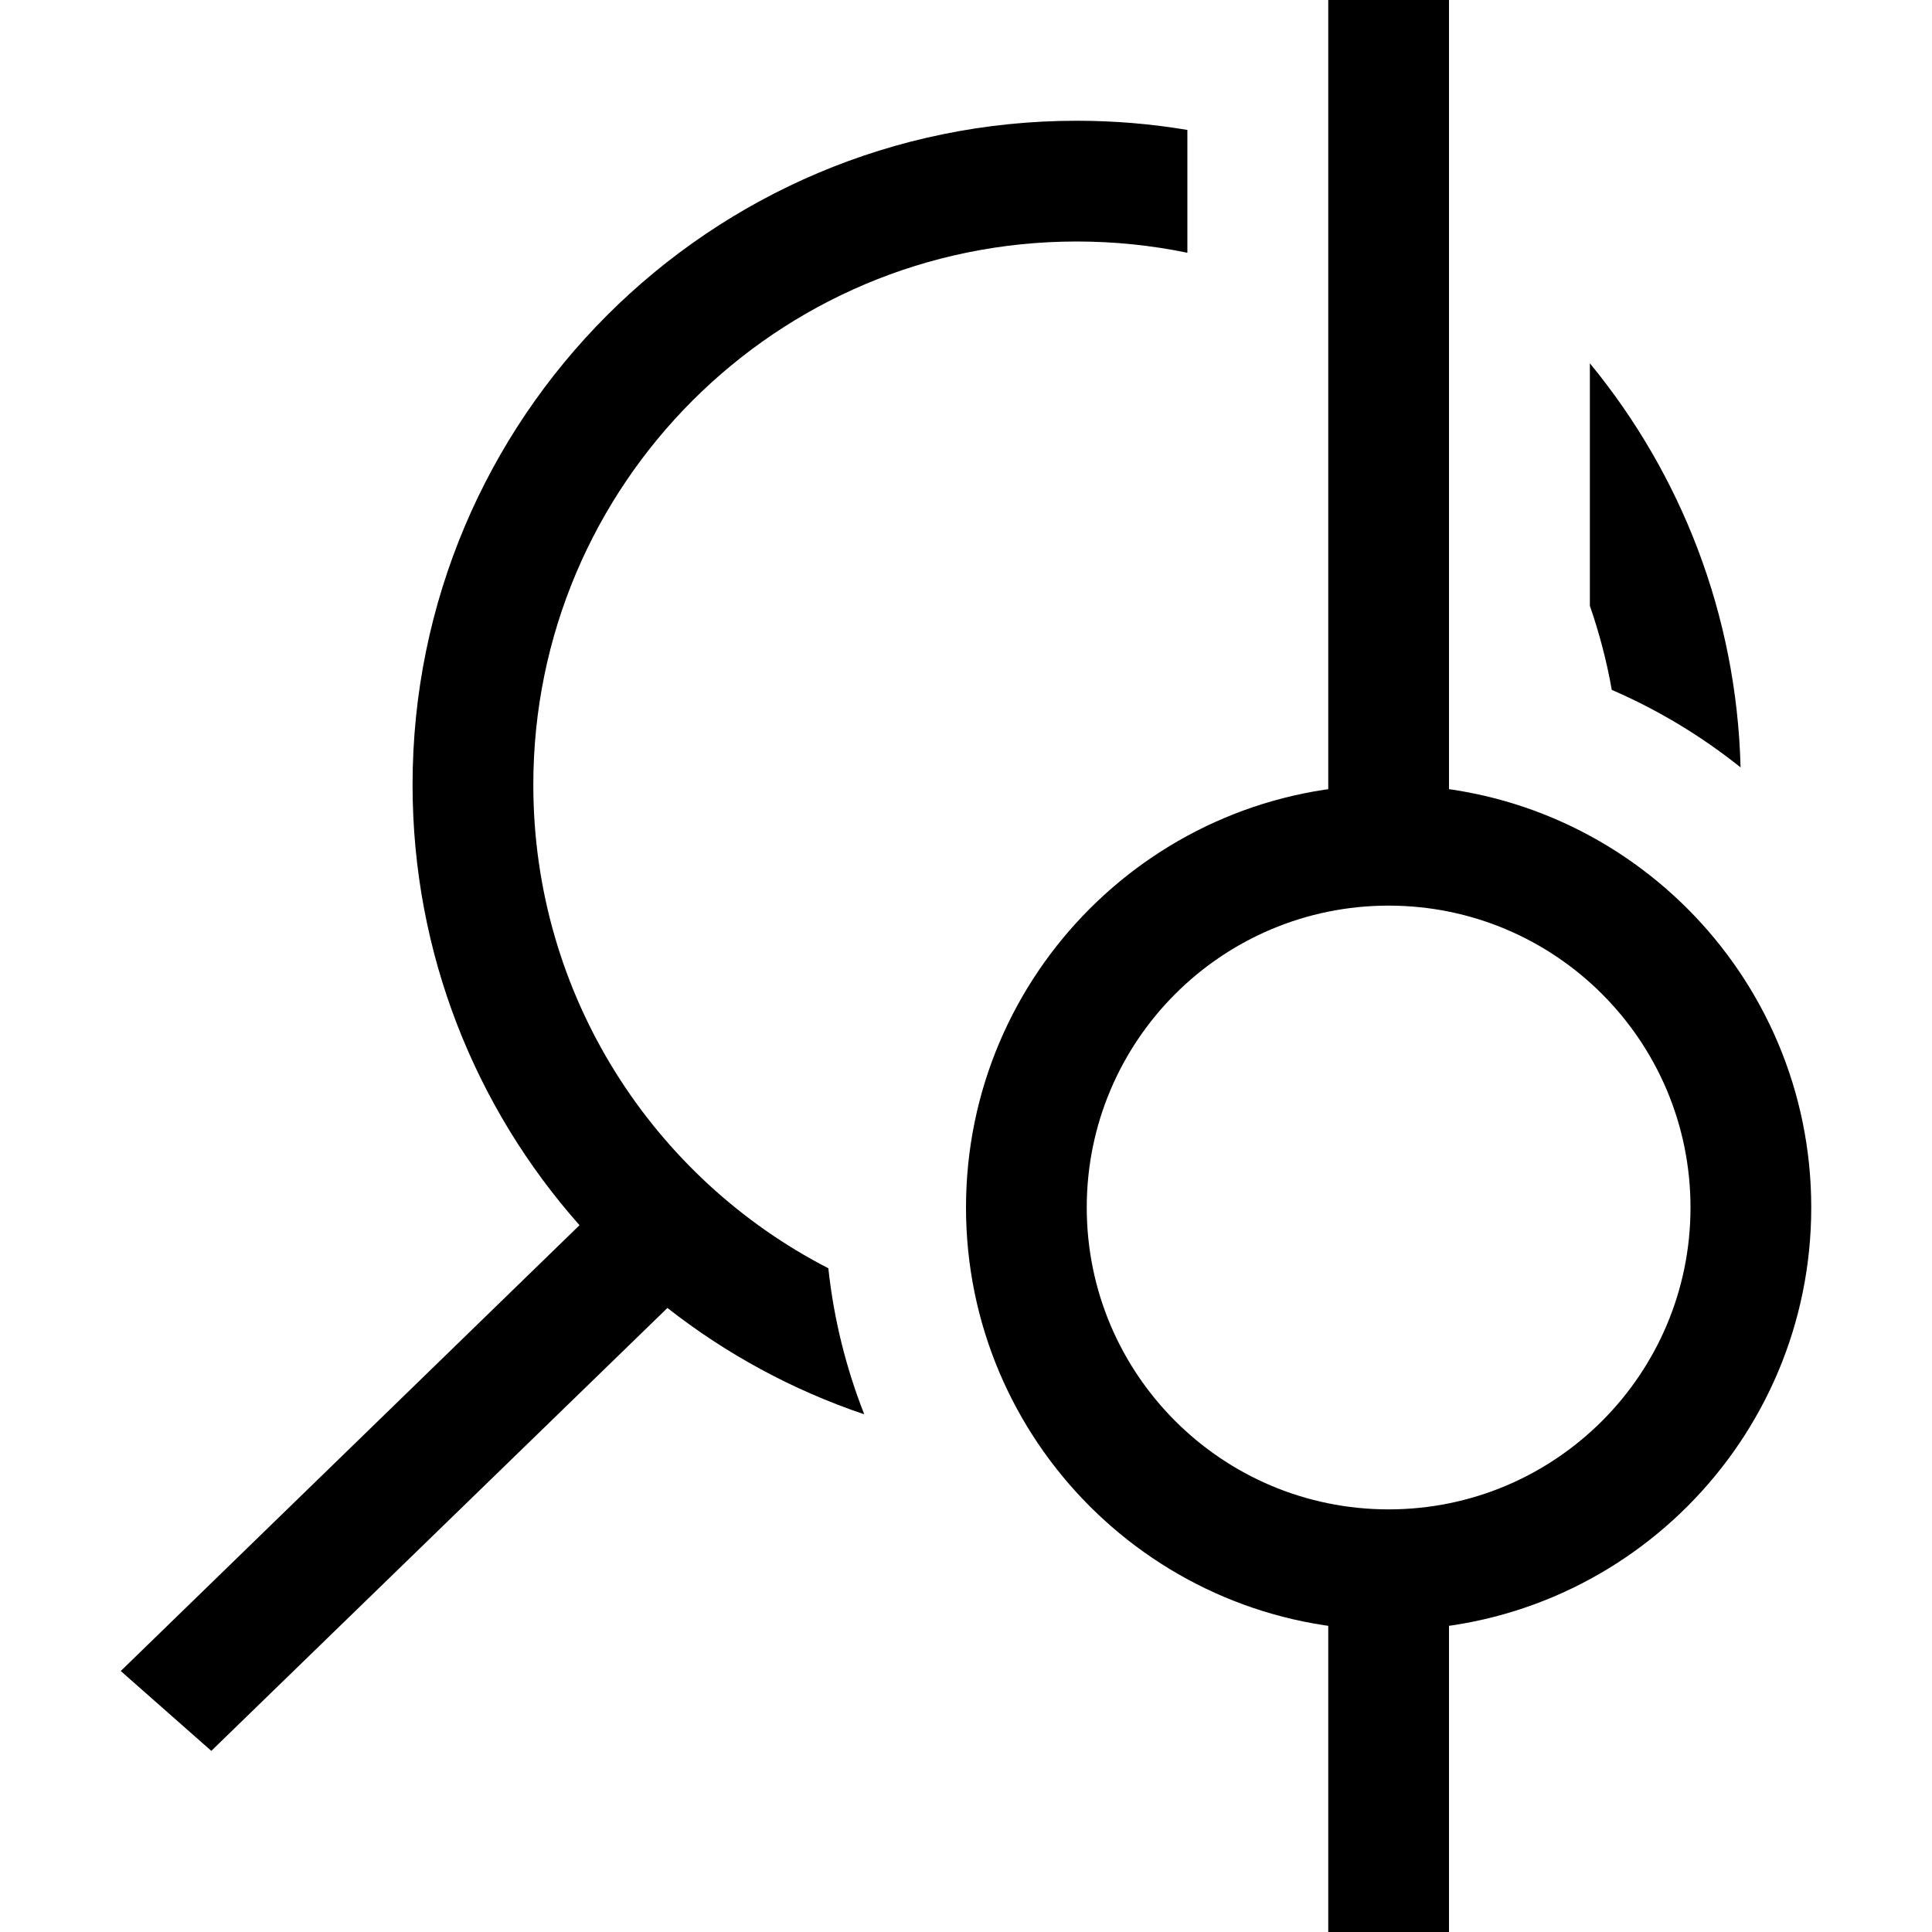
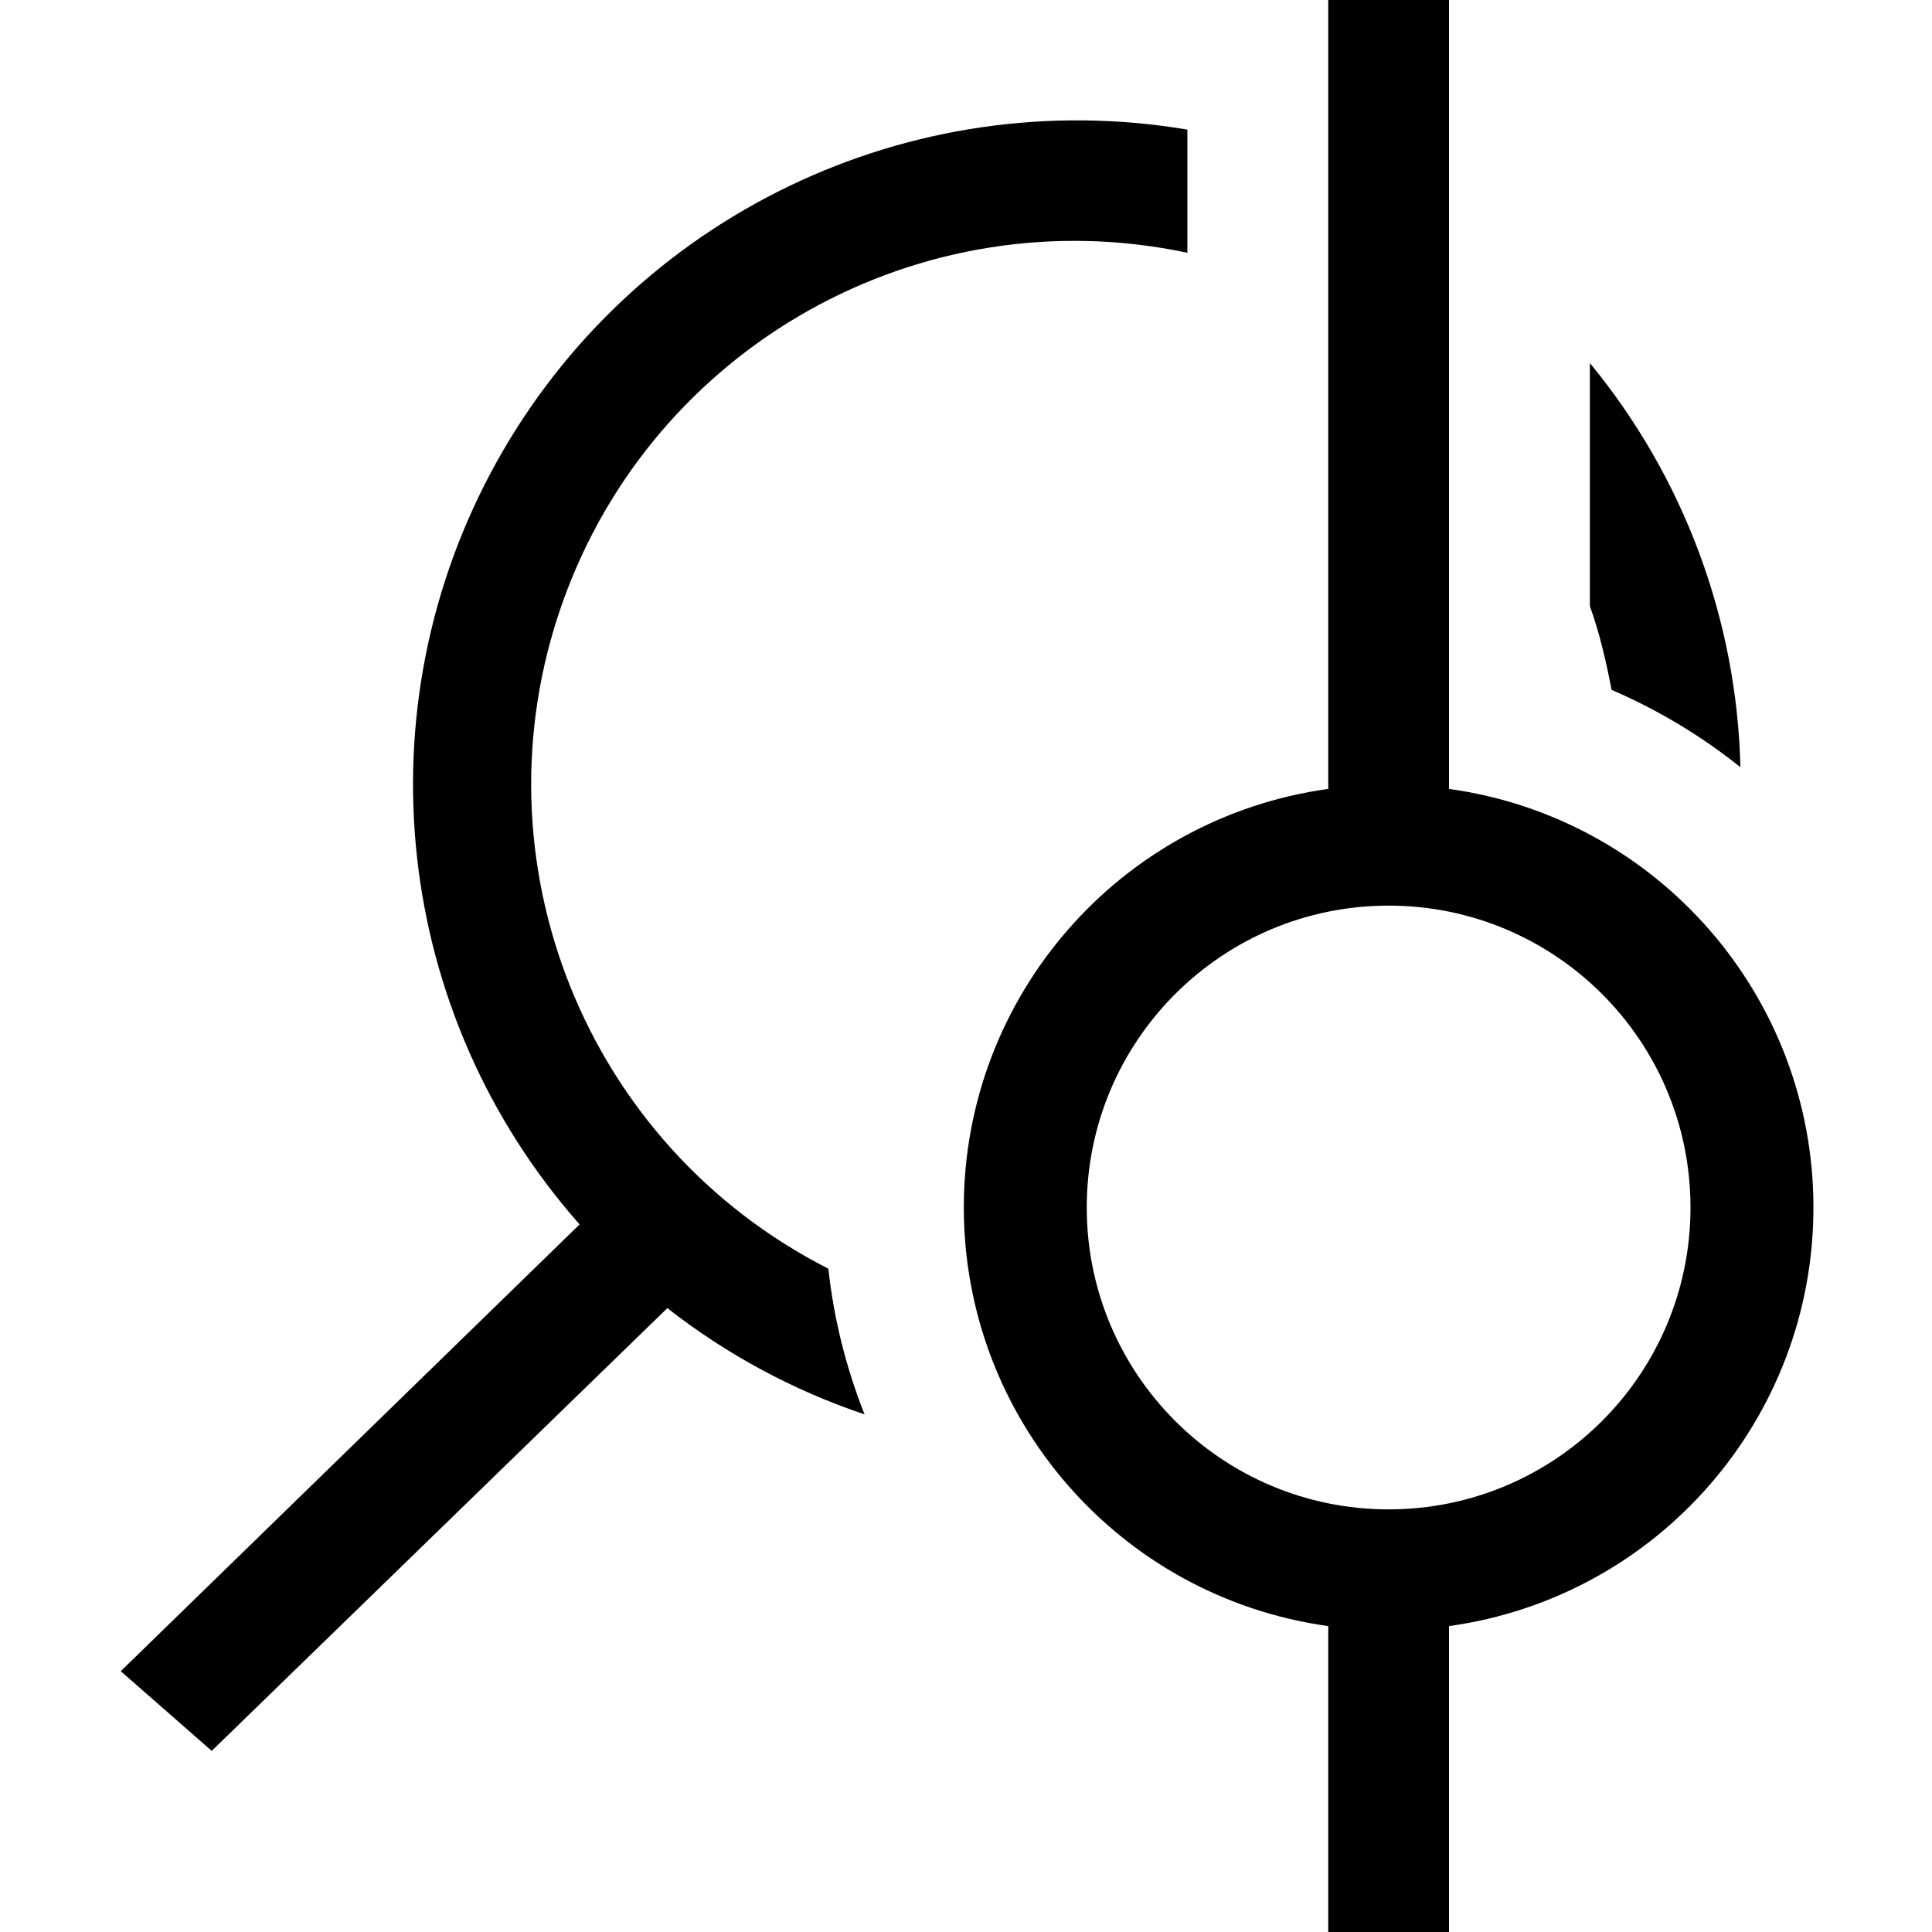
- <svg xmlns="http://www.w3.org/2000/svg" width="24" height="24" viewBox="0 0 24 24" fill="currentColor">
-   <path d="M19.75 7.526C19.867 7.863 19.959 8.212 20.022 8.57C20.6 8.82 21.137 9.145 21.622 9.533C21.573 7.629 20.879 5.886 19.75 4.513V7.526ZM14.75 3.14V1.614C14.303 1.539 13.844 1.5 13.375 1.5C8.819 1.5 5.125 5.194 5.125 9.75C5.125 11.848 5.908 13.764 7.199 15.22L1.5 20.758L2.625 21.75L8.291 16.248C9.018 16.818 9.843 17.268 10.736 17.569C10.511 16.997 10.358 16.389 10.29 15.755C8.114 14.635 6.625 12.367 6.625 9.75C6.625 6.022 9.647 3 13.375 3C13.846 3 14.306 3.048 14.75 3.14Z" />
-   <path d="M17.25 18.75C15.179 18.75 13.5 17.071 13.5 15C13.5 12.929 15.179 11.25 17.25 11.25C19.321 11.25 21 12.929 21 15C21 17.071 19.321 18.75 17.25 18.75ZM12 15C12 17.899 14.351 20.25 17.25 20.25C20.149 20.25 22.5 17.899 22.5 15C22.5 12.101 20.149 9.75 17.25 9.75C14.351 9.75 12 12.101 12 15Z" />
-   <path d="M16.5 24V19.5H18V24H16.5Z" />
-   <path d="M16.5 11V0H18V11H16.5Z" />
+ <svg xmlns="http://www.w3.org/2000/svg" width="24" height="24" fill="currentColor">
+   <path d="M19.75 7.53c.12.33.2.68.27 1.04a7 7 0 0 1 1.6.96 8.21 8.21 0 0 0-1.87-5.02v3.02Zm-5-4.39V1.61a8.25 8.25 0 0 0-7.55 13.6l-5.7 5.55 1.13.99 5.66-5.5a8.23 8.23 0 0 0 2.45 1.32 6.96 6.96 0 0 1-.45-1.81 6.75 6.75 0 0 1 4.46-12.62Z" />
+   <path d="M18 9.8a5.25 5.25 0 0 1 0 10.4V24h-1.5v-3.8a5.25 5.25 0 0 1 0-10.4V0H18v9.8Zm-.75 8.95a3.75 3.75 0 1 0 0-7.5 3.75 3.75 0 0 0 0 7.5Z" />
</svg>
